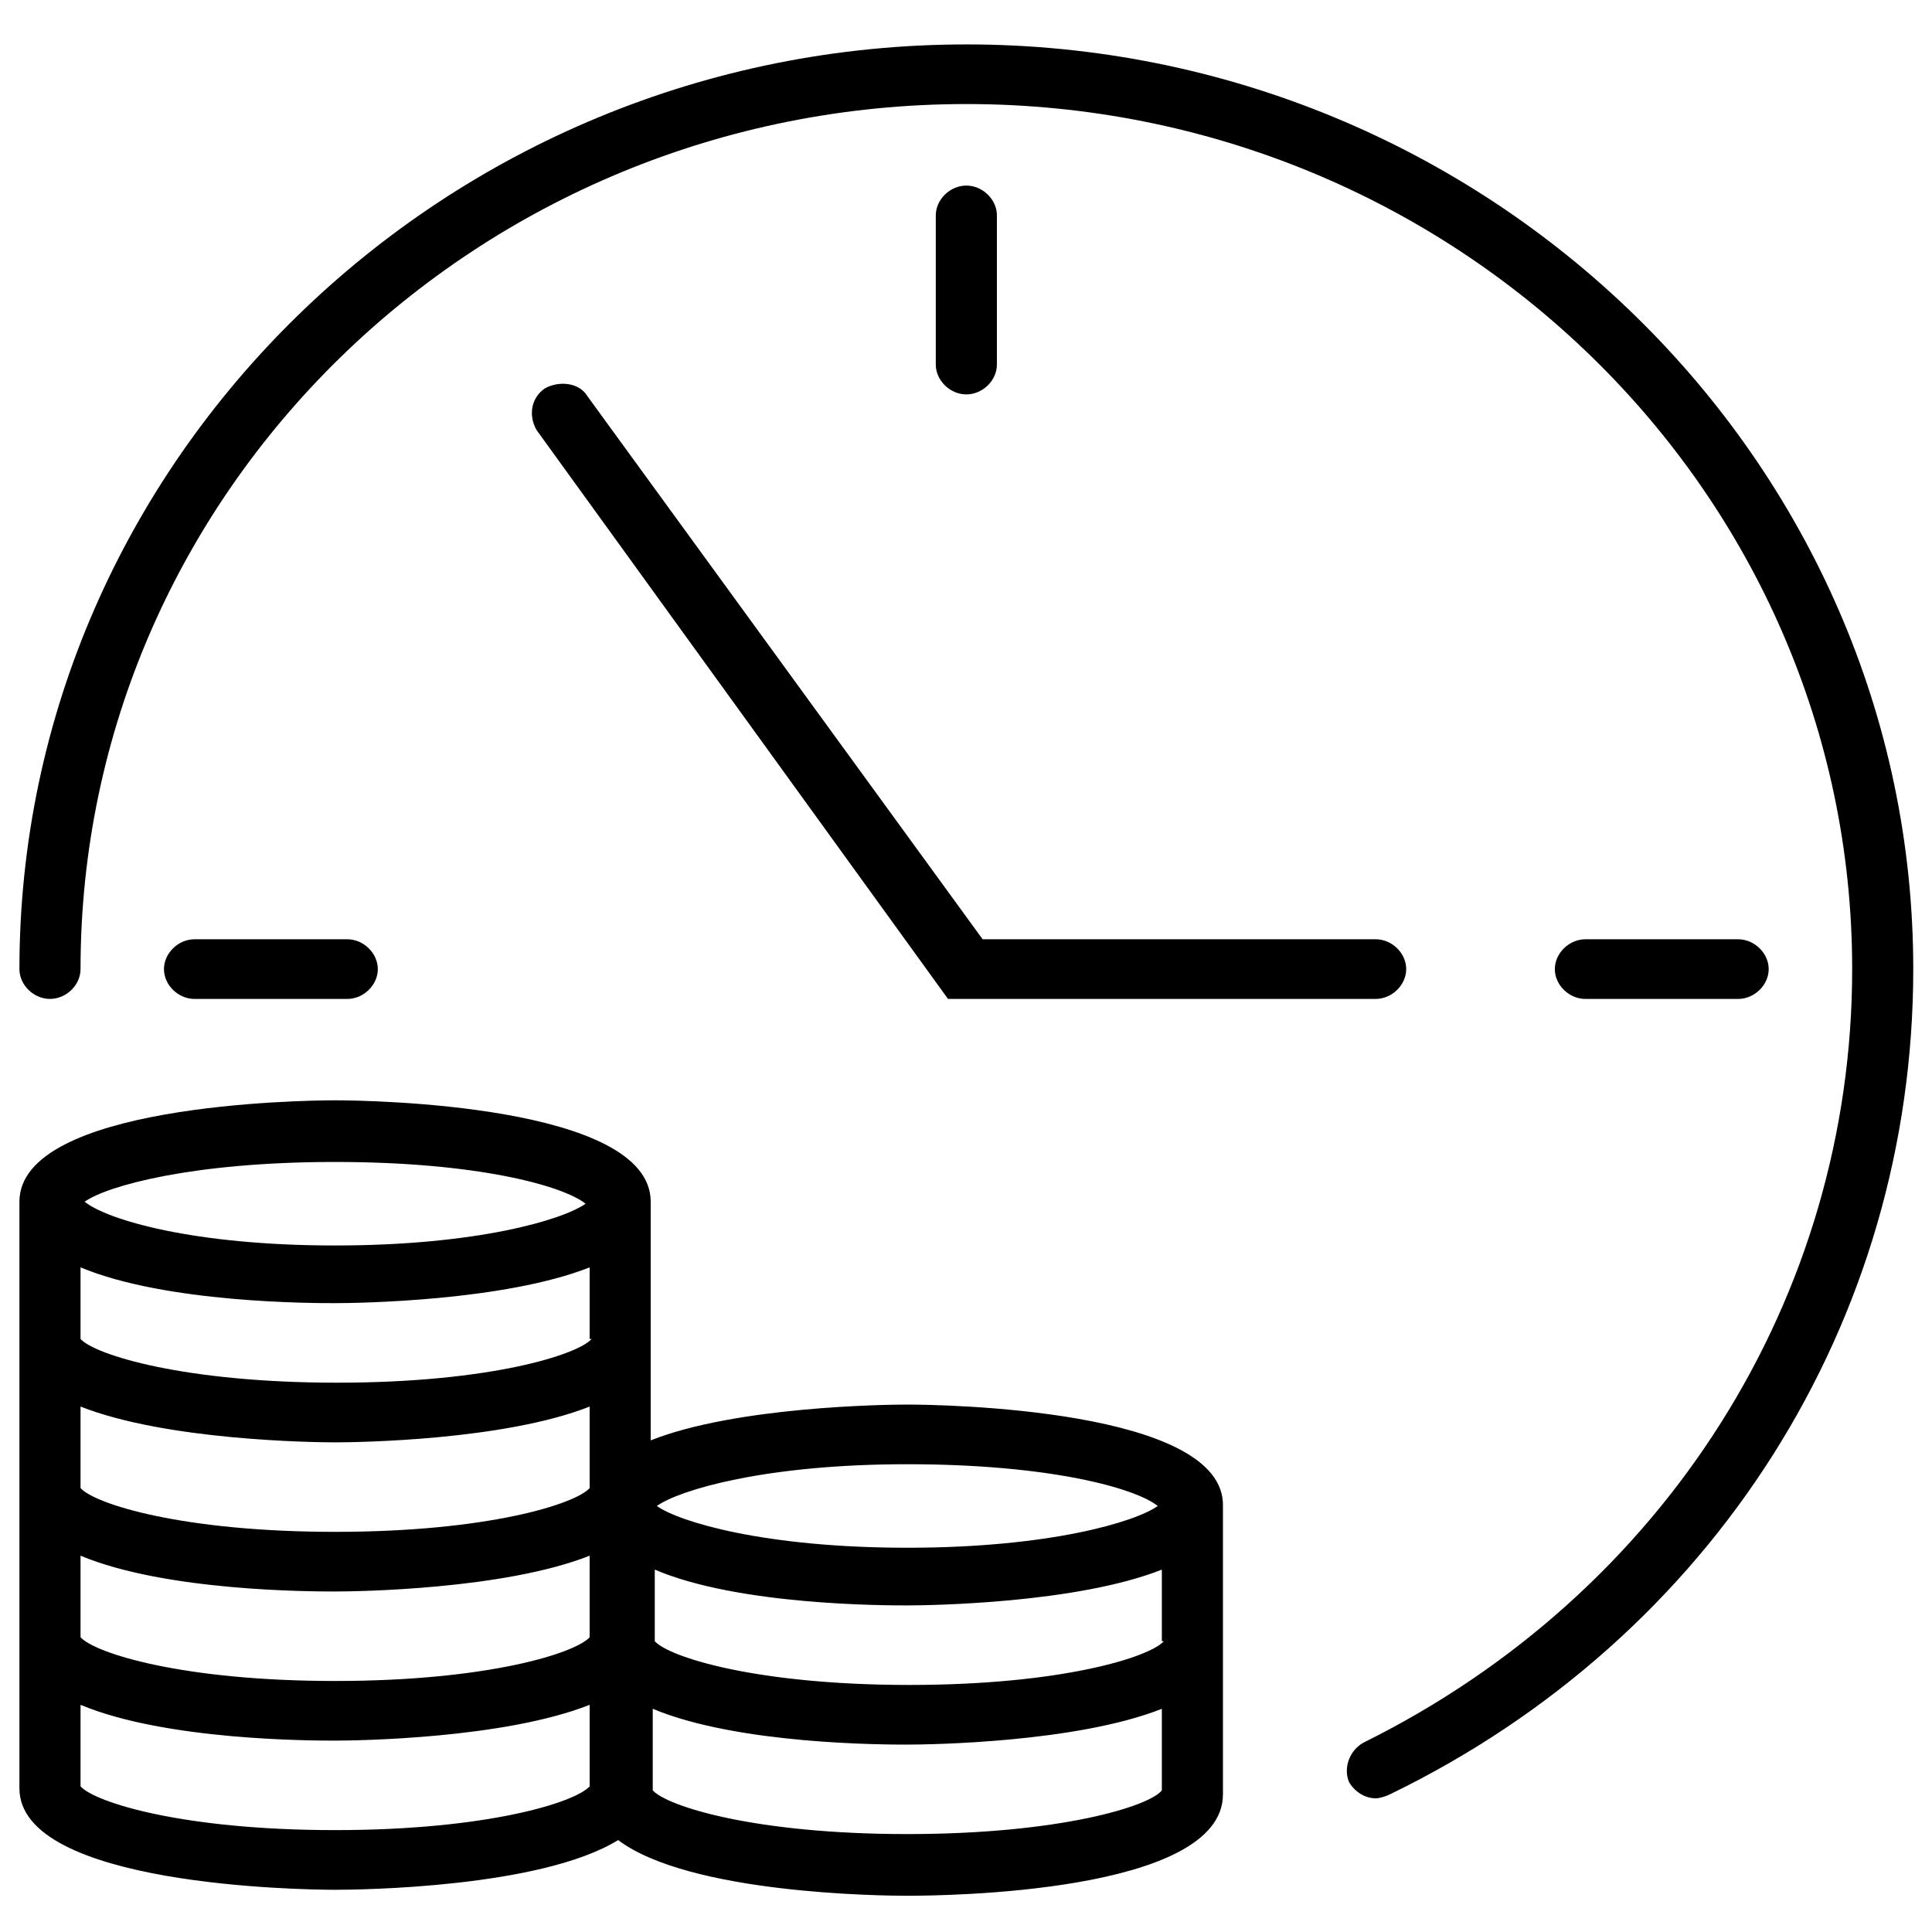
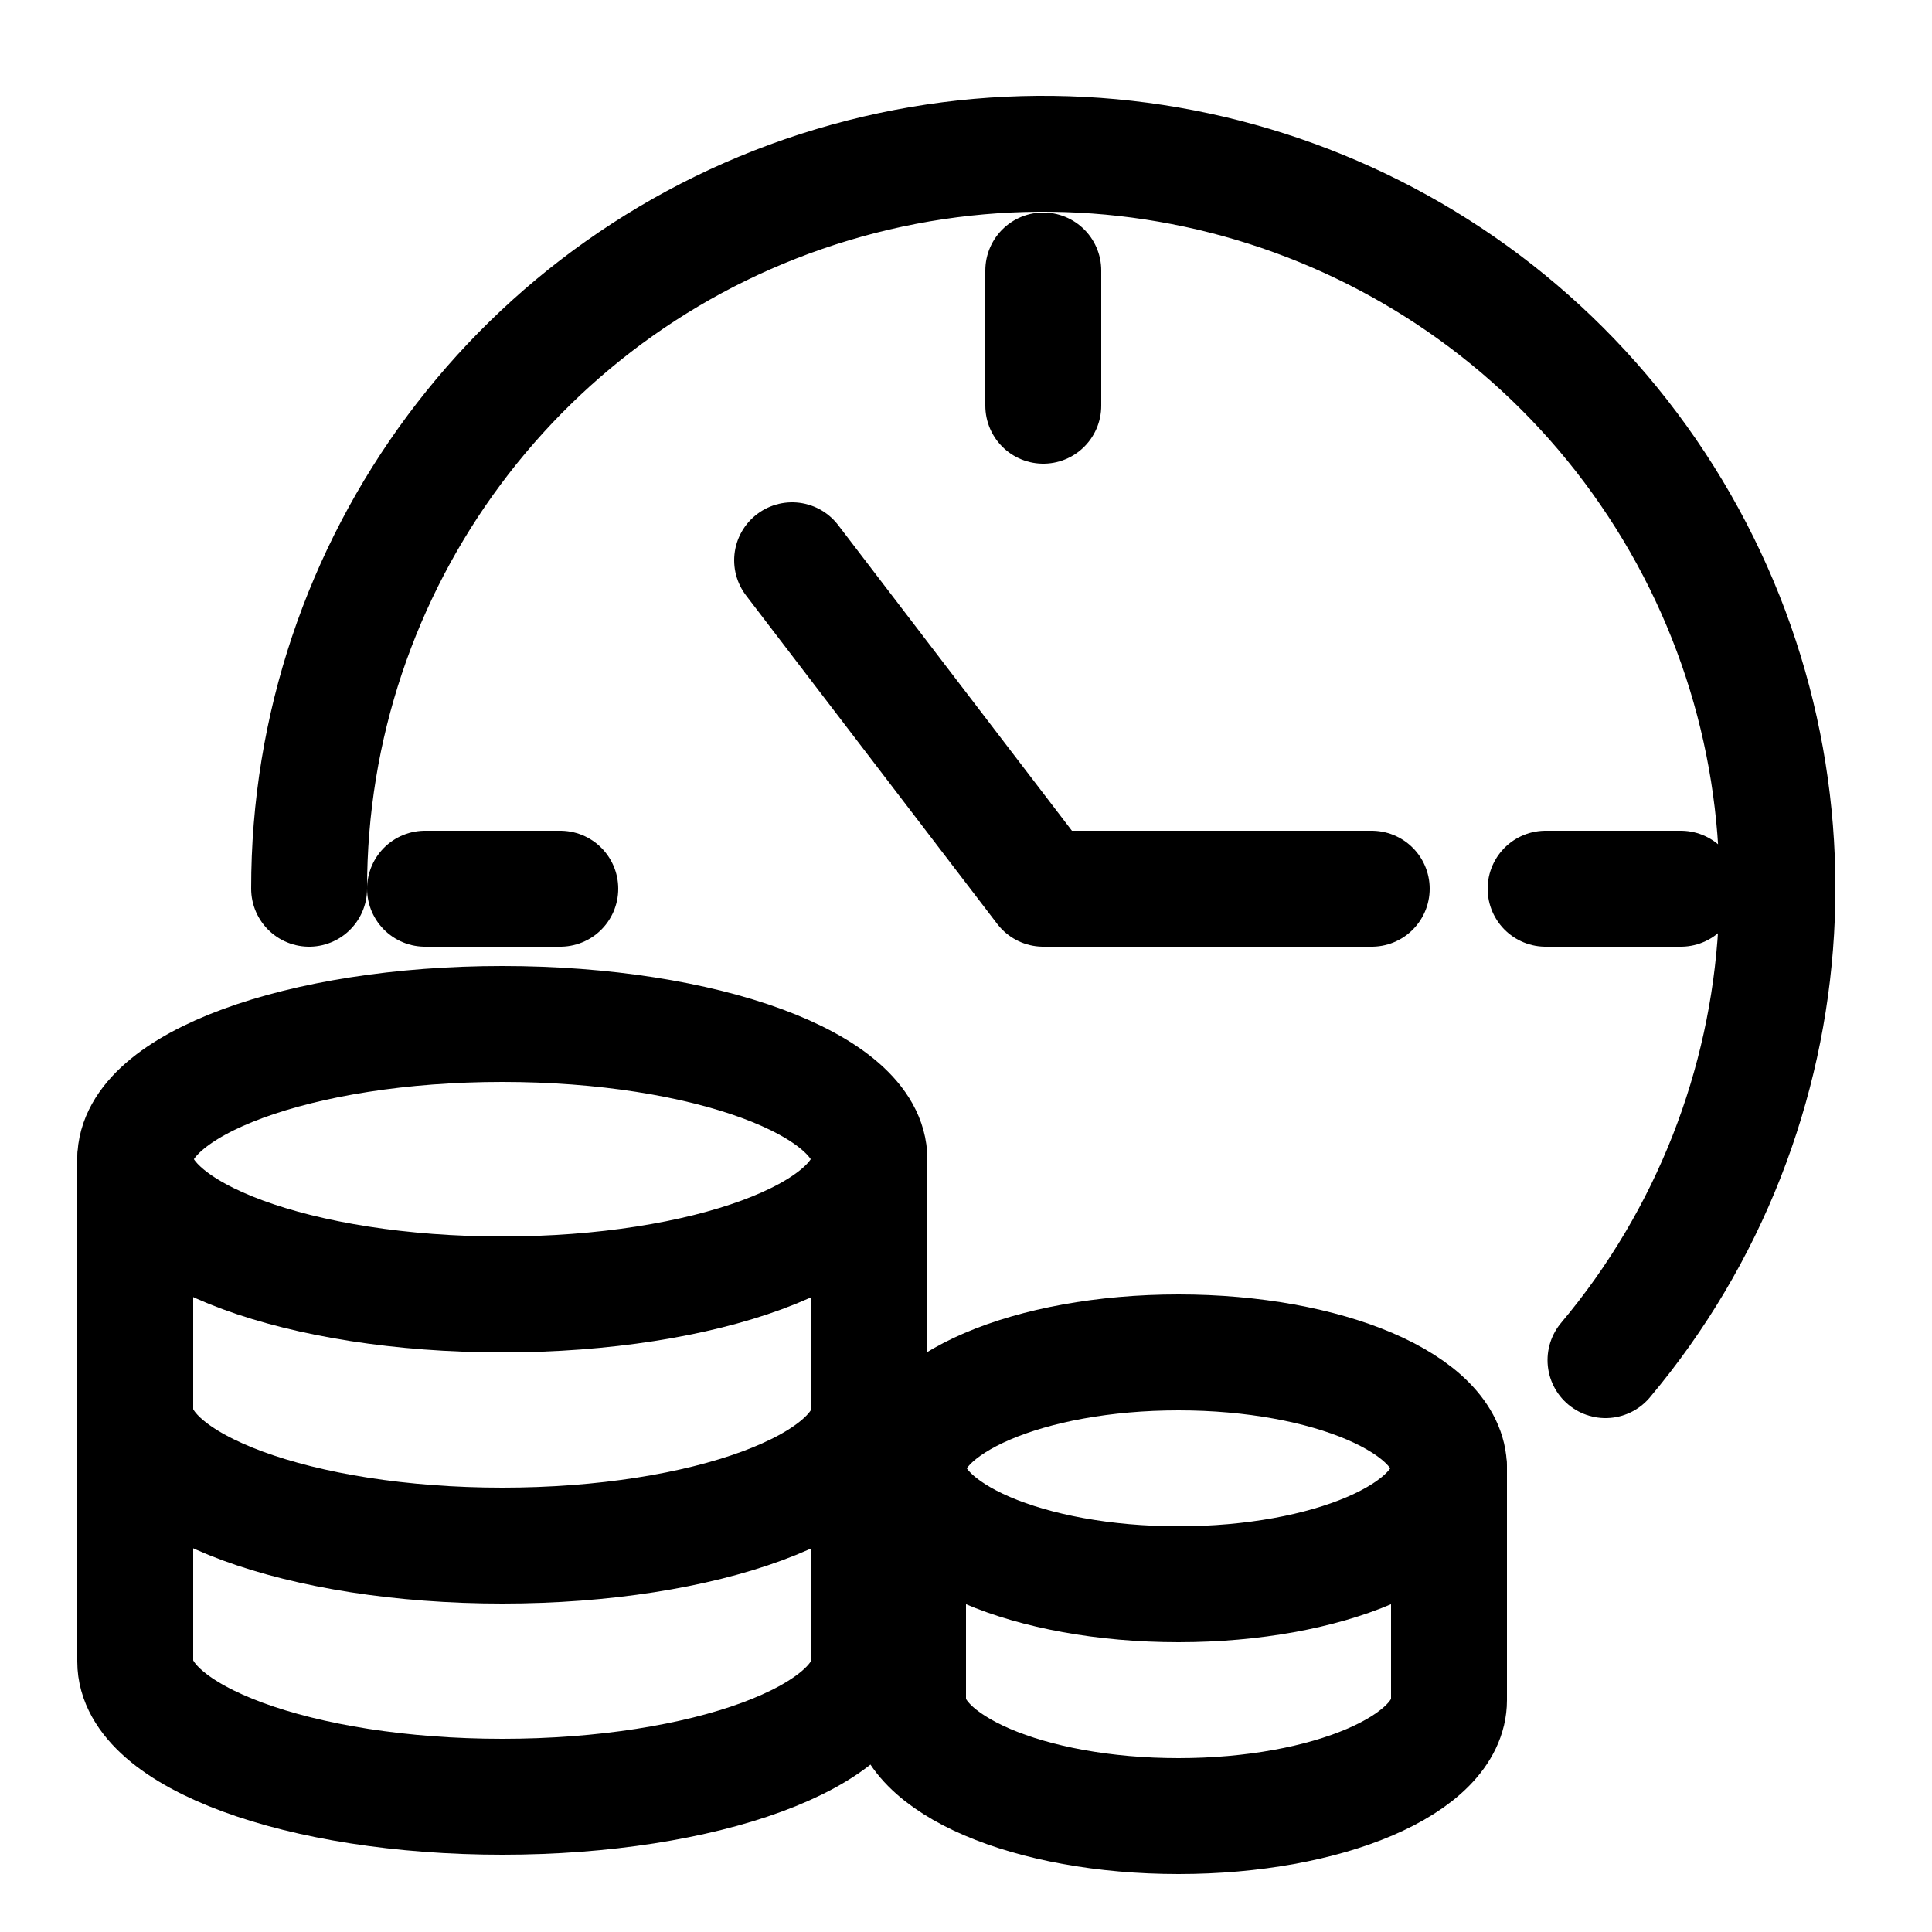
- <svg xmlns="http://www.w3.org/2000/svg" viewBox="0 0 500 500" width="500" height="500">
-   <g transform="matrix(1.112832, 0, 0, 1.0867, -168.34, -157.7998)" style="">
-     <path d="m362.27 479.71c-5.211 0-39.781 0.473-59.672 8.523v-21.312-0.945-1.422-33.152c0-23.207-65.828-24.152-73.406-24.152-7.574 0.004-73.402 0.949-73.402 24.156v33.152 1.422 0.945 33.152 1.422 0.945 33.152 1.422 0.945 33.152c0 23.207 65.828 24.152 73.406 24.152 5.684 0 47.832-0.473 65.828-11.84 16.574 12.785 61.094 13.262 67.25 13.262 7.578 0 73.406-0.473 73.406-24.152v-33.152-0.945-1.422-33.152c0.469-23.207-65.832-24.156-73.41-24.156zm59.672 56.355c-3.316 3.789-23.68 10.418-59.199 10.418s-55.883-6.629-59.199-10.418v-17.051c19.422 8.527 53.52 8.527 58.727 8.527 5.211 0 39.309-0.473 59.199-8.523v17.047zm-133.07-71.984c-3.316 3.789-23.68 10.418-59.199 10.418-35.52 0.004-56.355-6.629-59.672-10.418v-17.047c19.891 8.523 53.988 8.523 59.199 8.523 5.211 0 39.309-0.473 59.199-8.523v17.047zm-59.672 24.629c5.211 0 39.309-0.473 59.199-8.523v19.418c-3.316 3.789-23.68 10.418-59.199 10.418-35.52-0.004-55.883-6.633-59.199-10.422v-19.418c19.891 8.051 53.988 8.527 59.199 8.527zm-59.199 26.992c19.891 8.523 53.988 8.523 59.199 8.523 5.211 0 39.309-0.473 59.199-8.523v19.418c-3.316 3.789-23.68 10.418-59.199 10.418-35.52 0-55.883-6.629-59.199-10.418zm192.27-21.785c33.152 0 53.043 5.684 58.25 9.945-5.211 3.789-25.102 9.945-58.25 9.945s-53.039-6.156-58.25-9.945c5.211-3.789 25.102-9.945 58.25-9.945zm-133.07-71.984c33.152 0 53.043 5.684 58.25 9.945-5.211 3.789-25.102 9.945-58.25 9.945-33.152 0-53.043-6.156-58.25-10.418 5.207-3.789 25.098-9.473 58.25-9.473zm0 159.12c-35.52 0-55.883-6.629-59.199-10.418v-19.418c19.891 8.523 53.988 8.523 59.199 8.523 5.211 0 39.309-0.473 59.199-8.523v19.418c-3.316 3.789-23.68 10.418-59.199 10.418zm133.07 0.945c-35.52 0-55.883-6.629-59.199-10.418v-19.418c19.895 8.527 53.992 8.527 59.199 8.527 5.211 0 39.309-0.473 59.199-8.523v19.418c-2.84 3.785-23.68 10.414-59.199 10.414z" />
-     <path d="m376 155.79c-121.23 0-220.21 98.98-220.21 220.21 0 3.789 3.316 7.106 7.106 7.106s7.106-3.316 7.106-7.106c-0.004-113.66 92.348-206.01 206-206.01 113.66 0 206.01 92.352 206.01 206.01 0 78.141-43.57 148.7-113.66 184.22-3.316 1.895-4.734 6.156-3.316 9.473 1.422 2.367 3.789 3.789 6.156 3.789 0.945 0 2.367-0.473 3.316-0.945 75.301-37.414 121.71-112.71 121.71-196.54 0-121.23-98.977-220.21-220.21-220.21z" />
-     <path d="m555.49 383.11c3.789 0 7.106-3.316 7.106-7.106s-3.316-7.106-7.106-7.106h-35.52c-3.789 0-7.106 3.316-7.106 7.106s3.316 7.106 7.106 7.106z" />
-     <path d="m232.03 383.11c3.789 0 7.106-3.316 7.106-7.106s-3.316-7.106-7.106-7.106h-35.52c-3.789 0-7.106 3.316-7.106 7.106s3.316 7.106 7.106 7.106z" />
-     <path d="m383.11 232.03v-35.52c0-3.789-3.316-7.106-7.106-7.106s-7.106 3.316-7.106 7.106v35.52c0 3.789 3.316 7.106 7.106 7.106s7.106-3.316 7.106-7.106z" />
-     <path d="m277.97 237.71c-3.316 2.367-3.789 6.629-1.895 9.945l95.664 135.45h99.453c3.789 0 7.106-3.316 7.106-7.106s-3.316-7.106-7.106-7.106l-91.402 0.004-91.875-129.29c-1.895-3.312-6.629-3.789-9.945-1.895z" />
+ <svg xmlns="http://www.w3.org/2000/svg" viewBox="0 0 100 100" width="100" height="100">
+   <g fill="none" stroke="#000" stroke-width="6" stroke-linecap="round" stroke-linejoin="round">
+     <path d="M16 46 A38 38 0 1 1 83.1 70.4 M54 14 V21 M22 46 H29 M80 46 H87 M54 46 H71 M54 46 L41 29" />
+     <ellipse cx="26" cy="60" rx="19" ry="7" />
+     <path d="M7 60 V86 A19 7 0 0 0 45 86 V60 M7 73 A19 7 0 0 0 45 73" />
+     <ellipse cx="61" cy="76" rx="14" ry="6" />
+     <path d="M47 76 V88 A14 6 0 0 0 75 88 V76" />
  </g>
</svg>
